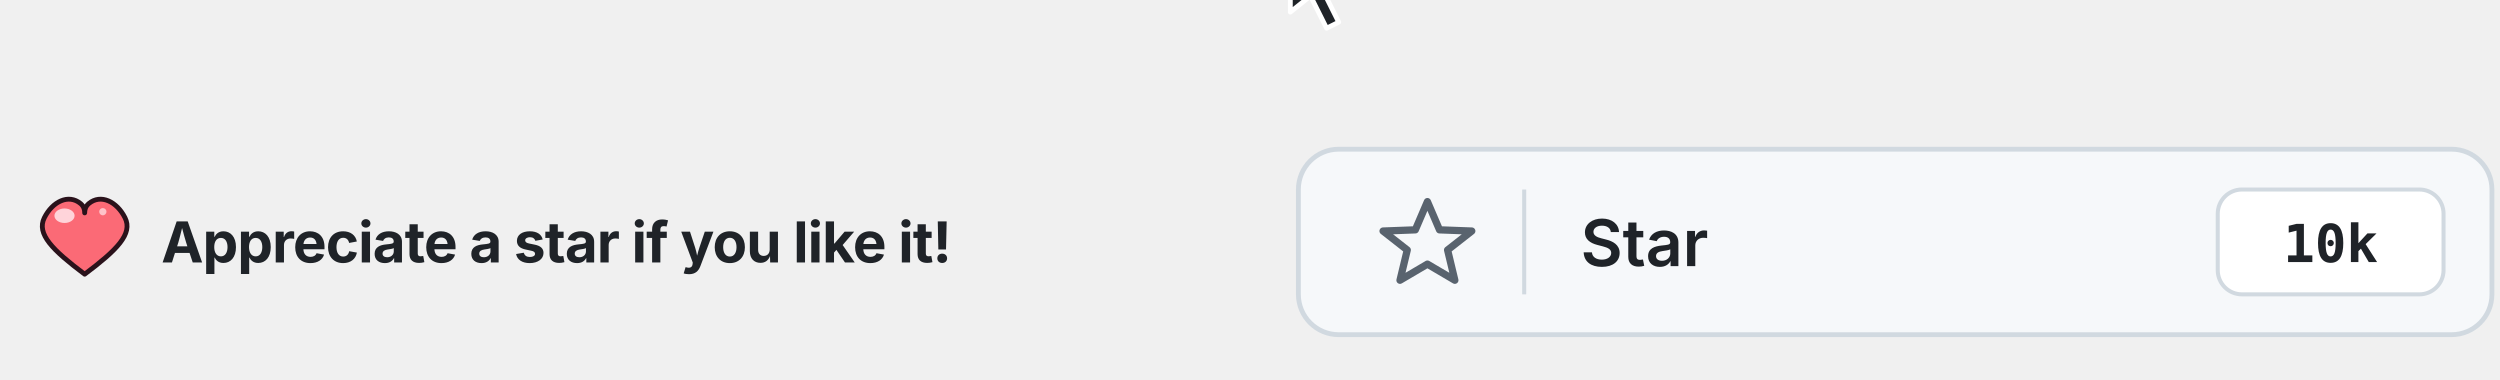
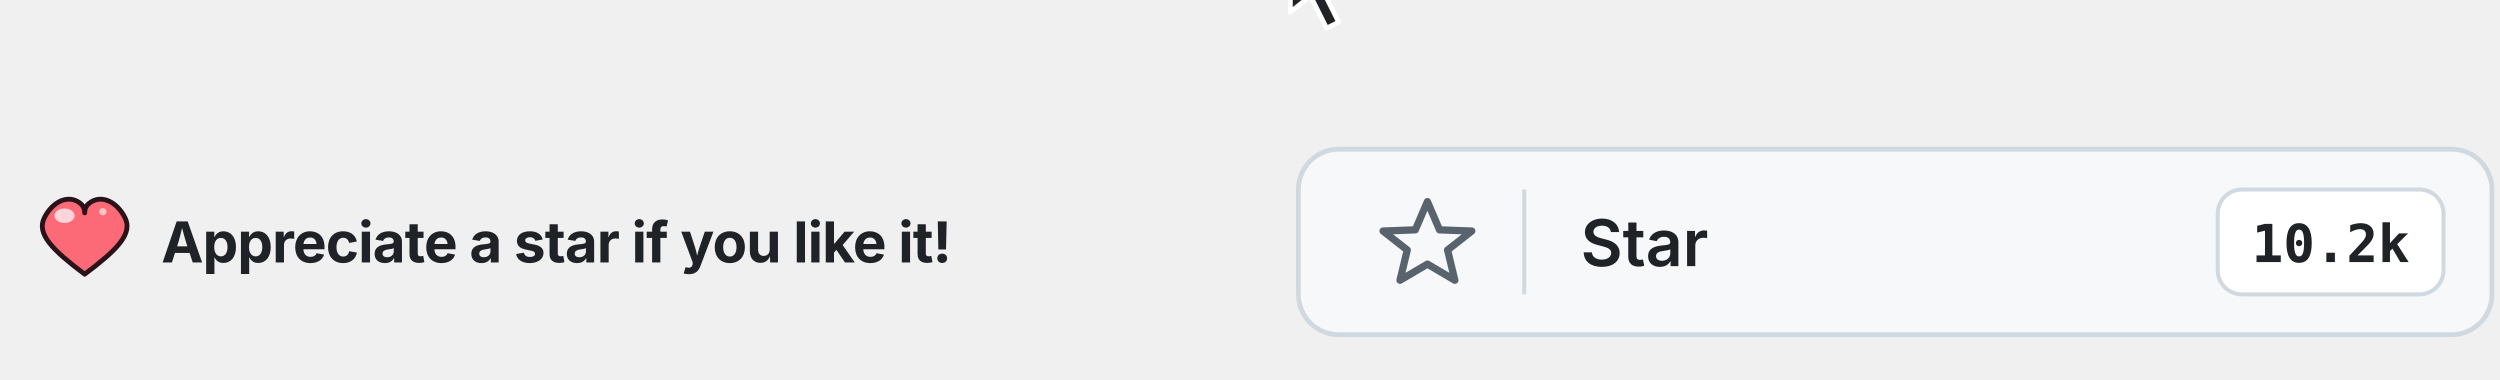
<svg xmlns="http://www.w3.org/2000/svg" viewBox="-320 15 620 94" role="img" aria-label="Appreciate a star ❤️ — a cursor hovers over the Star button, clicks, the star fills, tiny stars burst out in celebration, and the count ticks up.">
  <defs>
    <style>
      /* 6-second cycle:
         0 – 18%   cursor enters from bottom-right
         18 – 30%  cursor hovers over the star
         30 – 34%  click: cursor dips, ripple fires, star fills
         34 – 44%  confetti bursts outward
         34 – 82%  starred state holds
         82 – 100% cursor exits, everything resets                   */

      .empty { opacity: 1;  animation: emptyStar 6s ease-in-out infinite; }
      .full  { opacity: 0;  animation: fullStar  6s ease-in-out infinite;
               transform-origin: 34px 75px; transform-box: fill-box; }
      @keyframes emptyStar {
        0%, 30%, 82%, 100% { opacity: 1 }
        34%, 80%           { opacity: 0 }
      }
      @keyframes fullStar {
        0%, 30%, 82%, 100% { opacity: 0; transform: scale(0.85); }
        34%                { opacity: 1; transform: scale(1.3); }
        40%, 80%           { opacity: 1; transform: scale(1); }
      }

      .label-star    { opacity: 1; animation: labelOff 6s ease-in-out infinite; }
      .label-starred { opacity: 0; animation: labelOn  6s ease-in-out infinite; }
      .count-10      { opacity: 1; animation: labelOff 6s ease-in-out infinite; }
      .count-101      { opacity: 0; animation: labelOn  6s ease-in-out infinite; }
      @keyframes labelOff { 0%, 30%, 82%, 100% { opacity: 1 } 34%, 80% { opacity: 0 } }
      @keyframes labelOn  { 0%, 30%, 82%, 100% { opacity: 0 } 34%, 80% { opacity: 1 } }

      .ripple {
        opacity: 0;
        animation: ripple 6s ease-out infinite;
        transform-origin: 34px 75px;
        transform-box: fill-box;
      }
      .ripple-2 { animation-delay: 0.1s; }
      .ripple-3 { animation-delay: 0.2s; }
      @keyframes ripple {
        0%, 30%, 50%, 100% { opacity: 0; transform: scale(0.4); }
        32%                { opacity: 0.85; transform: scale(0.5); }
        44%                { opacity: 0; transform: scale(3); }
      }

      /* === celebration burst — 10 tiny stars radiating from (34,45) === */
      [class^="bst"] {
        transform-box: fill-box;
        transform-origin: center;
        opacity: 0;
      }
      .bst1  { animation: bst1  6s ease-out infinite; }
      .bst2  { animation: bst2  6s ease-out infinite; }
      .bst3  { animation: bst3  6s ease-out infinite; }
      .bst4  { animation: bst4  6s ease-out infinite; }
      .bst5  { animation: bst5  6s ease-out infinite; }
      .bst6  { animation: bst6  6s ease-out infinite; }
      .bst7  { animation: bst7  6s ease-out infinite; }
      .bst8  { animation: bst8  6s ease-out infinite; }
      .bst9  { animation: bst9  6s ease-out infinite; }
      .bst10 { animation: bst10 6s ease-out infinite; }
      @keyframes bst1  { 0%,32%,50%,100% { opacity:0; transform: translate(0,0) scale(0) rotate(0);   } 36% { opacity:1; transform: translate(0,0) scale(0.8) rotate(-20deg); } 48% { opacity:0; transform: translate( 48px,-14px) scale(1.1) rotate(60deg); } }
      @keyframes bst2  { 0%,32%,50%,100% { opacity:0; transform: translate(0,0) scale(0);   } 36% { opacity:1; transform: translate(0,0) scale(1.0); } 48% { opacity:0; transform: translate( 40px,-36px) scale(1.4) rotate(120deg); } }
      @keyframes bst3  { 0%,32%,52%,100% { opacity:0; transform: translate(0,0) scale(0);   } 36% { opacity:1; transform: translate(0,0) scale(0.6); } 50% { opacity:0; transform: translate( 16px,-52px) scale(0.9) rotate(-60deg); } }
      @keyframes bst4  { 0%,32%,50%,100% { opacity:0; transform: translate(0,0) scale(0);   } 36% { opacity:1; transform: translate(0,0) scale(0.9); } 48% { opacity:0; transform: translate(-18px,-50px) scale(1.2) rotate(45deg); } }
      @keyframes bst5  { 0%,32%,52%,100% { opacity:0; transform: translate(0,0) scale(0);   } 36% { opacity:1; transform: translate(0,0) scale(0.7); } 50% { opacity:0; transform: translate(-44px,-30px) scale(1.0) rotate(-80deg); } }
      @keyframes bst6  { 0%,32%,50%,100% { opacity:0; transform: translate(0,0) scale(0);   } 36% { opacity:1; transform: translate(0,0) scale(1.0); } 48% { opacity:0; transform: translate(-50px, -6px) scale(1.3) rotate(90deg); } }
      @keyframes bst7  { 0%,32%,52%,100% { opacity:0; transform: translate(0,0) scale(0);   } 37% { opacity:1; transform: translate(0,0) scale(0.6); } 50% { opacity:0; transform: translate(-42px, 20px) scale(0.9) rotate(140deg); } }
      @keyframes bst8  { 0%,32%,50%,100% { opacity:0; transform: translate(0,0) scale(0);   } 37% { opacity:1; transform: translate(0,0) scale(0.8); } 48% { opacity:0; transform: translate(-12px, 36px) scale(1.1) rotate(-40deg); } }
      @keyframes bst9  { 0%,32%,52%,100% { opacity:0; transform: translate(0,0) scale(0);   } 37% { opacity:1; transform: translate(0,0) scale(1.0); } 50% { opacity:0; transform: translate( 24px, 34px) scale(1.3) rotate(70deg); } }
      @keyframes bst10 { 0%,32%,50%,100% { opacity:0; transform: translate(0,0) scale(0);   } 37% { opacity:1; transform: translate(0,0) scale(0.7); } 48% { opacity:0; transform: translate( 50px, 18px) scale(1.0) rotate(-100deg); } }

      /* cursor travel */
      .cursor { animation: cursorMove 6s ease-in-out infinite; }
      @keyframes cursorMove {
        0%   { transform: translate(220px, 114px) rotate(-20deg); }
        18%  { transform: translate(34px,  72px) rotate(0deg);   }
        28%  { transform: translate(34px,  72px) rotate(0deg);   }
        32%  { transform: translate(34px,  72px) rotate(0deg) scale(0.82); }
        36%  { transform: translate(34px,  72px) rotate(0deg) scale(1); }
        82%  { transform: translate(34px,  72px) rotate(0deg); }
        100% { transform: translate(220px, 114px) rotate(-20deg); }
      }
    </style>
    <path id="tinystar" d="M 0 -6 L 1.8 -1.8 L 6 -1.7 L 2.6 1.1 L 3.7 5.3 L 0 3 L -3.7 5.3 L -2.6 1.1 L -6 -1.7 L -1.8 -1.8 Z" />
    <style>
      .cute-heart { animation: heartbeat 1.6s ease-in-out infinite; transform-origin: 11px 11px; transform-box: fill-box; }
      @keyframes heartbeat {
        0%, 100% { transform: scale(1); }
        15%      { transform: scale(1.22); }
        30%      { transform: scale(1); }
        45%      { transform: scale(1.14); }
        60%      { transform: scale(1); }
      }
    </style>
  </defs>
  <rect x="2" y="52" width="296" height="46" rx="10" fill="#F6F8FA" stroke="#D1D9E0" stroke-width="1.2" />
  <g>
    <path class="empty" d="M34 65 L37 72 L45 72.3 L39 77 L40.8 84.5 L34 80.5 L27.2 84.5 L29 77 L23 72.3 L31 72 Z" fill="none" stroke="#59636E" stroke-width="1.8" stroke-linejoin="round" />
    <path class="full" d="M34 65 L37 72 L45 72.3 L39 77 L40.8 84.5 L34 80.5 L27.2 84.5 L29 77 L23 72.3 L31 72 Z" fill="#BF8700" stroke="#BF8700" stroke-width="1.8" stroke-linejoin="round" />
    <circle class="ripple" cx="34" cy="75" r="10" fill="none" stroke="#BF8700" stroke-width="1.6" />
    <circle class="ripple ripple-2" cx="34" cy="75" r="10" fill="none" stroke="#BF8700" stroke-width="1.6" />
    <circle class="ripple ripple-3" cx="34" cy="75" r="10" fill="none" stroke="#BF8700" stroke-width="1.6" />
  </g>
  <g transform="translate(34,75)">
    <use class="bst1" href="#tinystar" fill="#BF8700" />
    <use class="bst2" href="#tinystar" fill="#BE5133" />
    <use class="bst3" href="#tinystar" fill="#BF8700" />
    <use class="bst4" href="#tinystar" fill="#D97706" />
    <use class="bst5" href="#tinystar" fill="#E59A63" />
    <use class="bst6" href="#tinystar" fill="#BF8700" />
    <use class="bst7" href="#tinystar" fill="#D97706" />
    <use class="bst8" href="#tinystar" fill="#BF8700" />
    <use class="bst9" href="#tinystar" fill="#BE5133" />
    <use class="bst10" href="#tinystar" fill="#BF8700" />
  </g>
  <line x1="58" y1="62" x2="58" y2="88" stroke="#D1D9E0" />
  <g font-family="Inter, -apple-system, system-ui, sans-serif" font-size="16" font-weight="600" fill="#1F2328">
    <text class="label-star" x="72" y="81">Star</text>
    <text class="label-starred" x="72" y="81">Starred</text>
  </g>
  <g>
    <rect x="230" y="62" width="56" height="26" rx="6" fill="#FFFFFF" stroke="#D1D9E0" />
-     <text class="count-10" x="258" y="80" text-anchor="middle" font-family="JetBrains Mono, ui-monospace, monospace" font-size="13" font-weight="600" fill="#1F2328">10k</text>
-     <text class="count-101" x="258" y="80" text-anchor="middle" font-family="JetBrains Mono, ui-monospace, monospace" font-size="13" font-weight="700" fill="#BF8700">10.1k</text>
+     <text class="count-10" x="258" y="80" text-anchor="middle" font-family="JetBrains Mono, ui-monospace, monospace" font-size="13" font-weight="600" fill="#1F2328">10.2k</text>
+     <text class="count-101" x="258" y="80" text-anchor="middle" font-family="JetBrains Mono, ui-monospace, monospace" font-size="13" font-weight="700" fill="#BF8700">10.3k</text>
  </g>
  <g class="cursor">
    <path d="M0 0 L0 18 L5 14 L9 22 L12 20.5 L8 12.5 L14 12.5 Z" fill="#1F2328" stroke="#FFFFFF" stroke-width="1.2" stroke-linejoin="round" />
  </g>
  <g transform="translate(-310, 64)">
    <g class="cute-heart">
      <path d="M11 19 C 3 13, -1 9, 1 5 C 3 1, 7 -1, 10 1.5 C 10.8 2.2, 11 3, 11 3.8 C 11 3, 11.2 2.2, 12 1.5 C 15 -1, 19 1, 21 5 C 23 9, 19 13, 11 19 Z" fill="#FB6A76" stroke="#2A121B" stroke-width="1.2" stroke-linejoin="round" />
      <ellipse cx="6" cy="4.5" rx="2.5" ry="1.8" fill="#FFE0E4" opacity="0.9" />
      <circle cx="15.5" cy="3.5" r="0.9" fill="#FFE0E4" opacity="0.75" />
    </g>
  </g>
  <text x="-280" y="75" dominant-baseline="central" font-family="Inter, -apple-system, system-ui, sans-serif" font-size="14" font-weight="700" letter-spacing="-0.2" fill="#1F2328">Appreciate a star if you like it!</text>
</svg>
